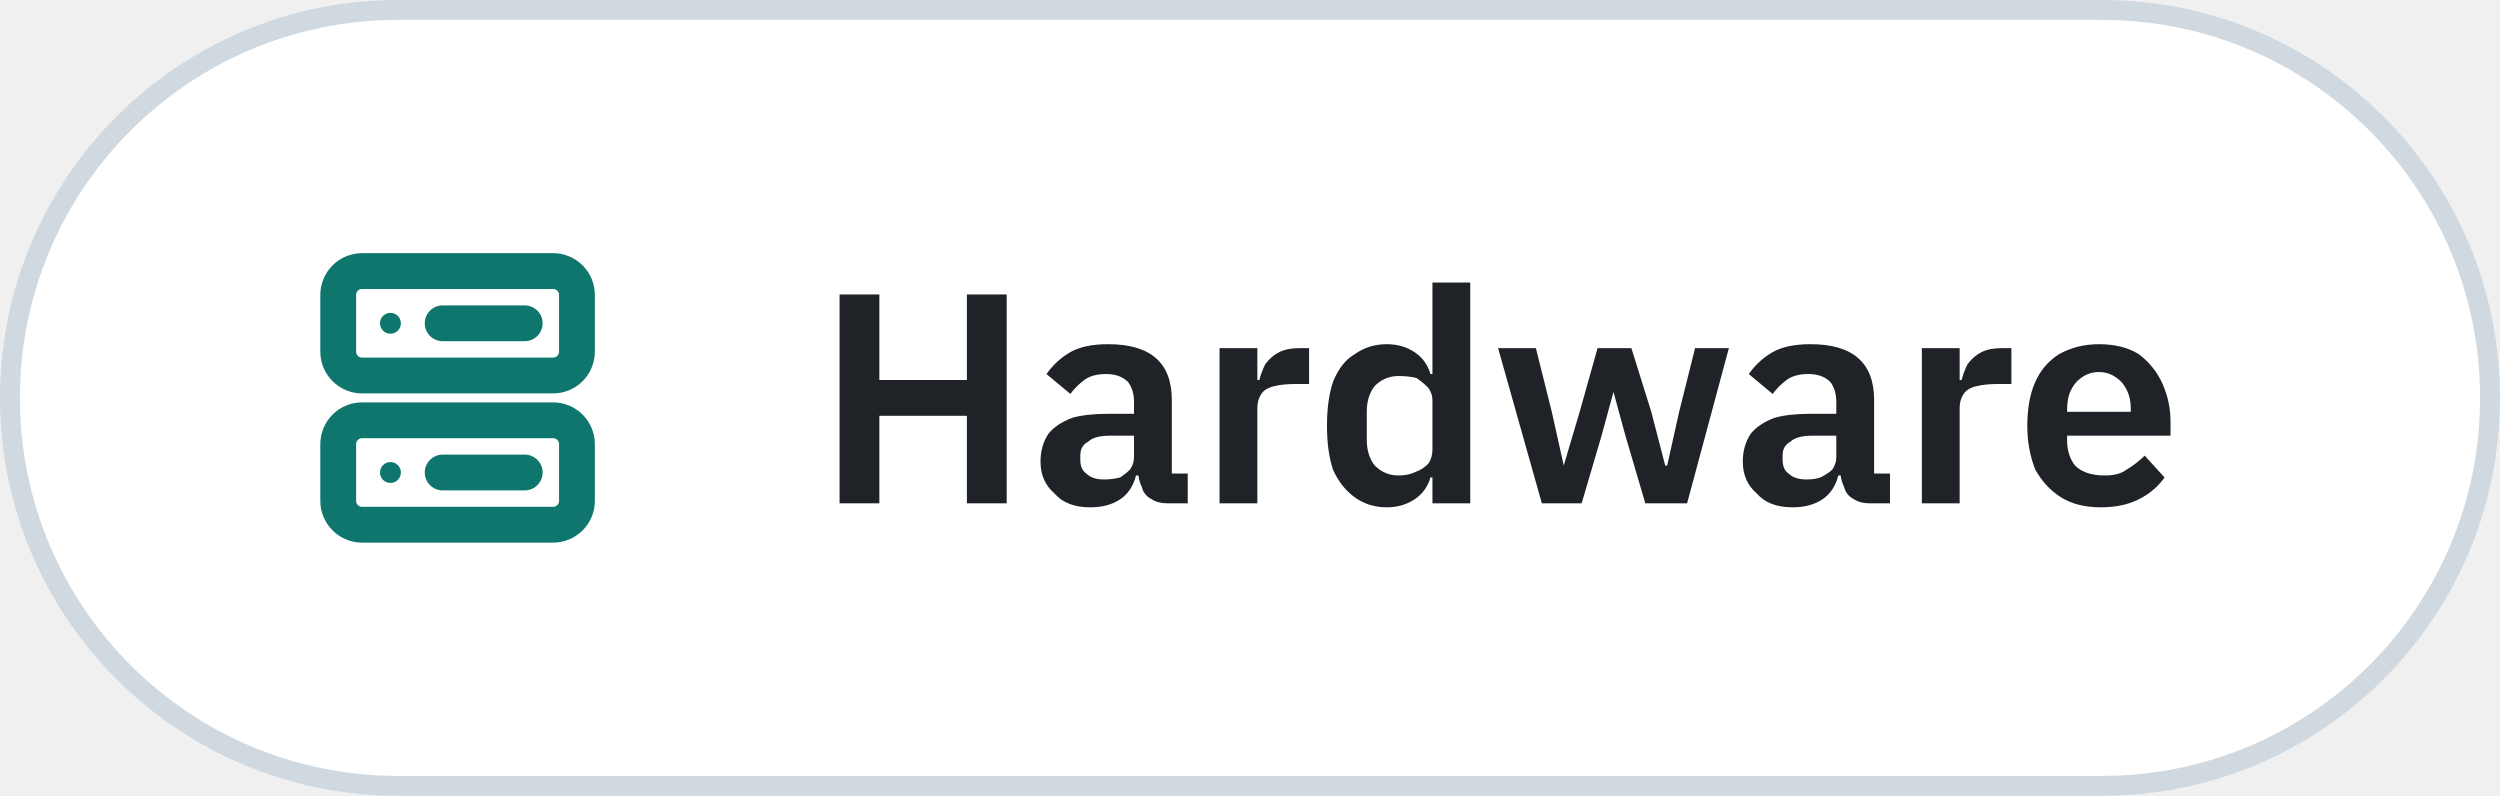
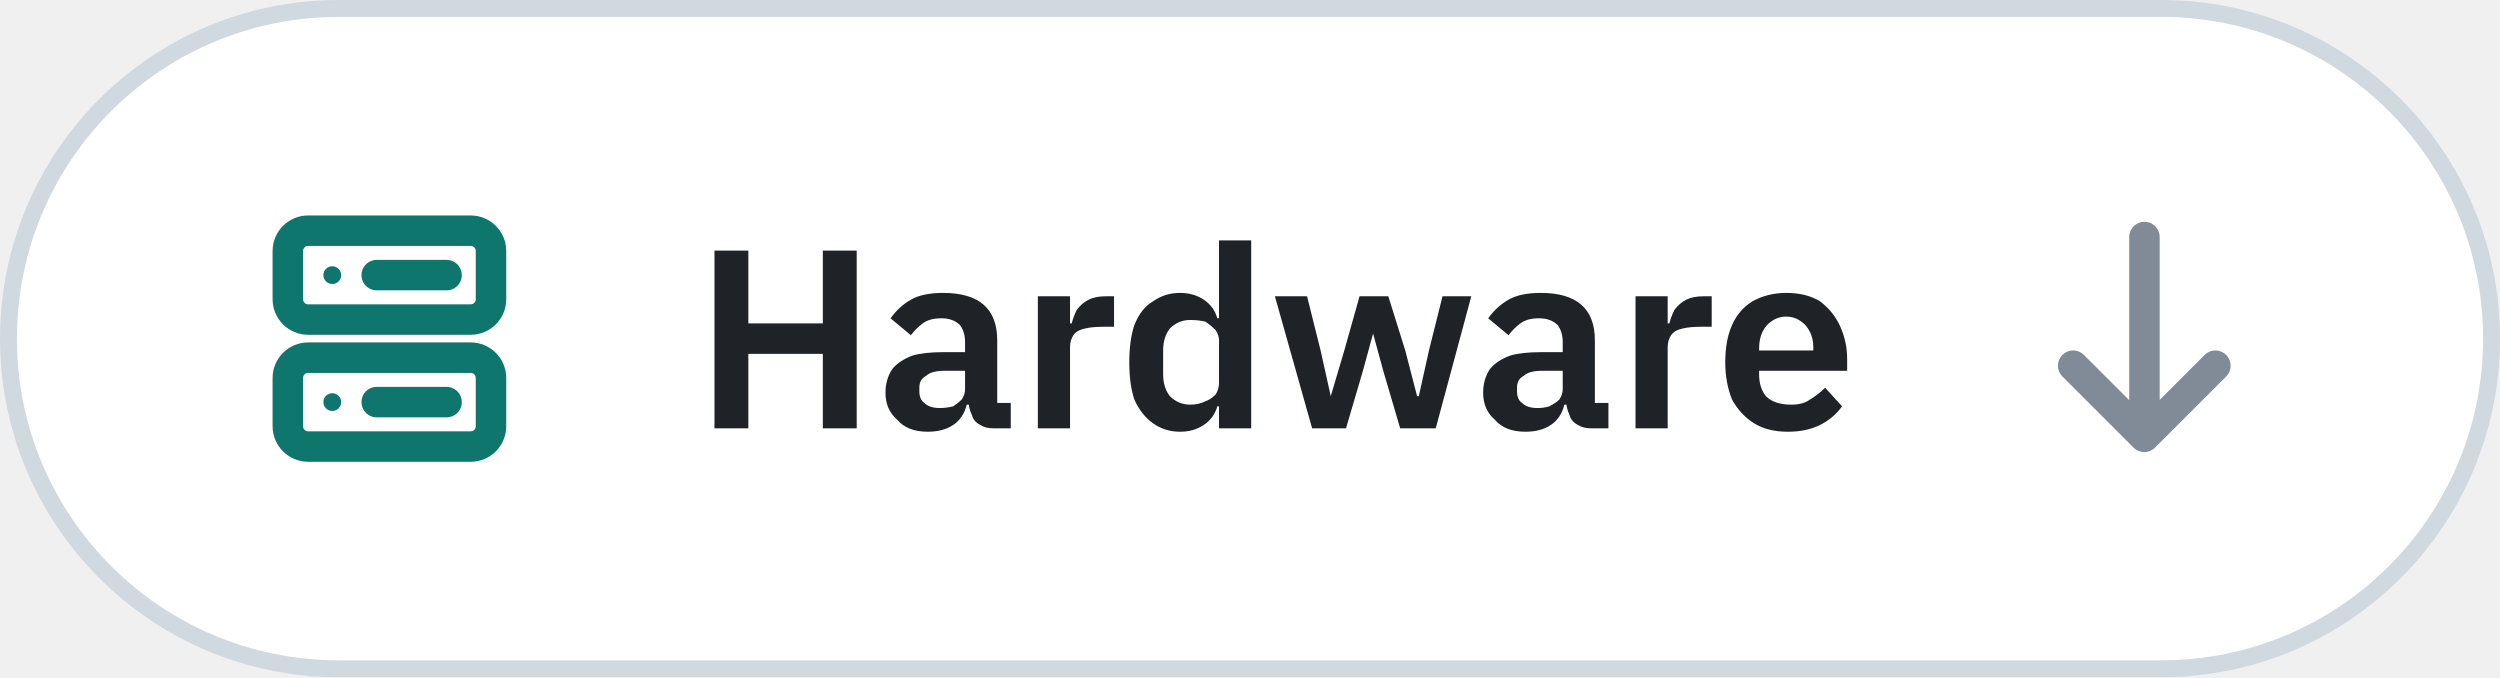
- <svg xmlns="http://www.w3.org/2000/svg" viewBox="0 0 125.66 40" width="125.66" height="40" role="img" aria-label="Hardware">
-   <rect x="0.5" y="0.5" width="124.66" height="39" rx="19.5" fill="#FFFFFF" stroke="#D1D9E0" stroke-width="1" />
+ <svg xmlns="http://www.w3.org/2000/svg" viewBox="0 0 147.66 40" width="147.66" height="40" role="img" aria-label="Hardware">
+   <rect x="0.5" y="0.5" width="146.66" height="39" rx="19.5" fill="#FFFFFF" stroke="#D1D9E0" stroke-width="1" />
  <g transform="translate(14 11) scale(0.75)" fill="none" stroke="#0F766E" stroke-width="2.4" stroke-linecap="round" stroke-linejoin="round">
    <rect x="4" y="3.5" width="16" height="7" rx="1.6" />
    <rect x="4" y="13.5" width="16" height="7" rx="1.6" />
    <circle cx="7.5" cy="7" r=".7" fill="#0F766E" stroke="none" />
    <circle cx="7.5" cy="17" r=".7" fill="#0F766E" stroke="none" />
    <path d="M11 7h5.5M11 17h5.5" />
  </g>
  <path d="M48.6 25.3V20.9H44.2V25.3H42.2V14.8H44.2V19.1H48.6V14.8H50.6V25.3ZM59.7 25.3H58.7Q58.2 25.3 57.9 25.1Q57.5 24.9 57.4 24.5Q57.2 24.1 57.2 23.6V23.4L57.6 23.9H57.1Q56.9 24.7 56.3 25.1Q55.7 25.5 54.8 25.5Q53.6 25.5 53 24.8Q52.3 24.2 52.3 23.2Q52.3 22.4 52.7 21.8Q53.1 21.3 53.9 21Q54.6 20.8 55.7 20.8H57V20.2Q57 19.6 56.7 19.2Q56.3 18.8 55.6 18.8Q54.9 18.8 54.5 19.1Q54.1 19.4 53.8 19.8L52.6 18.8Q53.1 18.1 53.8 17.7Q54.5 17.3 55.7 17.3Q57.3 17.3 58.1 18Q58.9 18.7 58.9 20.1V23.8H59.7ZM57 21.9H55.8Q55 21.9 54.7 22.2Q54.3 22.4 54.3 22.9V23.1Q54.3 23.6 54.6 23.8Q54.9 24.1 55.5 24.1Q55.9 24.1 56.3 24Q56.6 23.8 56.8 23.6Q57 23.3 57 23ZM63.2 25.3H61.3V17.5H63.2V19.1H63.3Q63.4 18.7 63.6 18.3Q63.9 17.9 64.3 17.7Q64.7 17.5 65.3 17.5H65.8V19.3H65.2Q64.5 19.3 64.1 19.4Q63.6 19.5 63.4 19.8Q63.2 20.1 63.2 20.5ZM72 25.3V24H71.9Q71.7 24.7 71.1 25.1Q70.5 25.5 69.7 25.5Q68.8 25.5 68.1 25Q67.4 24.5 67 23.6Q66.7 22.7 66.7 21.4Q66.7 20.1 67 19.2Q67.4 18.2 68.1 17.8Q68.8 17.3 69.7 17.3Q70.5 17.3 71.1 17.7Q71.7 18.1 71.9 18.8H72V14.2H73.9V25.3ZM70.3 23.9Q70.8 23.9 71.2 23.7Q71.5 23.6 71.8 23.3Q72 23 72 22.6V20.1Q72 19.8 71.8 19.5Q71.5 19.2 71.2 19Q70.8 18.9 70.3 18.9Q69.6 18.9 69.1 19.4Q68.7 19.9 68.7 20.7V22.1Q68.7 22.9 69.1 23.4Q69.6 23.9 70.3 23.9ZM77.5 25.3 75.3 17.5H77.2L78 20.7L78.6 23.4H78.6L79.4 20.7L80.3 17.5H82L83 20.7L83.7 23.4H83.8L84.4 20.7L85.2 17.5H86.9L84.8 25.3H82.7L81.7 21.9L81.1 19.7H81.1L80.5 21.9L79.5 25.3ZM95 25.3H94Q93.5 25.3 93.2 25.1Q92.8 24.9 92.7 24.5Q92.5 24.1 92.5 23.6V23.4L92.9 23.9H92.4Q92.2 24.7 91.6 25.1Q91 25.5 90.1 25.5Q88.9 25.5 88.3 24.8Q87.6 24.2 87.6 23.2Q87.6 22.4 88 21.8Q88.4 21.3 89.2 21Q89.9 20.8 91 20.8H92.3V20.2Q92.3 19.6 92 19.2Q91.6 18.8 90.9 18.8Q90.2 18.8 89.8 19.1Q89.4 19.4 89.1 19.8L87.9 18.8Q88.4 18.1 89.1 17.7Q89.8 17.3 91 17.3Q92.6 17.3 93.4 18Q94.2 18.7 94.2 20.1V23.8H95ZM92.3 21.9H91.1Q90.3 21.9 90 22.2Q89.6 22.4 89.6 22.9V23.1Q89.6 23.6 89.9 23.8Q90.2 24.1 90.8 24.1Q91.2 24.1 91.5 24Q91.9 23.8 92.1 23.6Q92.3 23.3 92.3 23ZM98.5 25.3H96.6V17.5H98.5V19.1H98.6Q98.7 18.7 98.9 18.3Q99.2 17.9 99.6 17.7Q100 17.5 100.6 17.5H101.1V19.3H100.5Q99.8 19.3 99.4 19.4Q98.9 19.5 98.7 19.8Q98.5 20.1 98.5 20.5ZM105.6 25.5Q104.4 25.5 103.6 25Q102.8 24.5 102.3 23.6Q101.9 22.6 101.9 21.4Q101.9 20.1 102.3 19.2Q102.7 18.3 103.5 17.8Q104.4 17.3 105.5 17.3Q106.7 17.3 107.5 17.8Q108.3 18.4 108.7 19.3Q109.1 20.2 109.1 21.2V21.9H103.9V22.1Q103.9 22.9 104.3 23.4Q104.8 23.9 105.8 23.9Q106.5 23.9 106.9 23.6Q107.4 23.3 107.8 22.9L108.8 24Q108.3 24.7 107.5 25.1Q106.7 25.5 105.6 25.5ZM105.5 18.7Q105 18.7 104.6 19Q104.3 19.2 104.1 19.6Q103.9 20 103.9 20.6V20.7H107.1V20.5Q107.1 20 106.9 19.6Q106.7 19.2 106.4 19Q106 18.7 105.5 18.7Z" fill="#1F2328" />
+   <path d="M126.66 14v11.5M122.45 21.6l4.2 4.2 4.2-4.2" fill="none" stroke="#818B98" stroke-width="1.8" stroke-linecap="round" stroke-linejoin="round" />
</svg>
